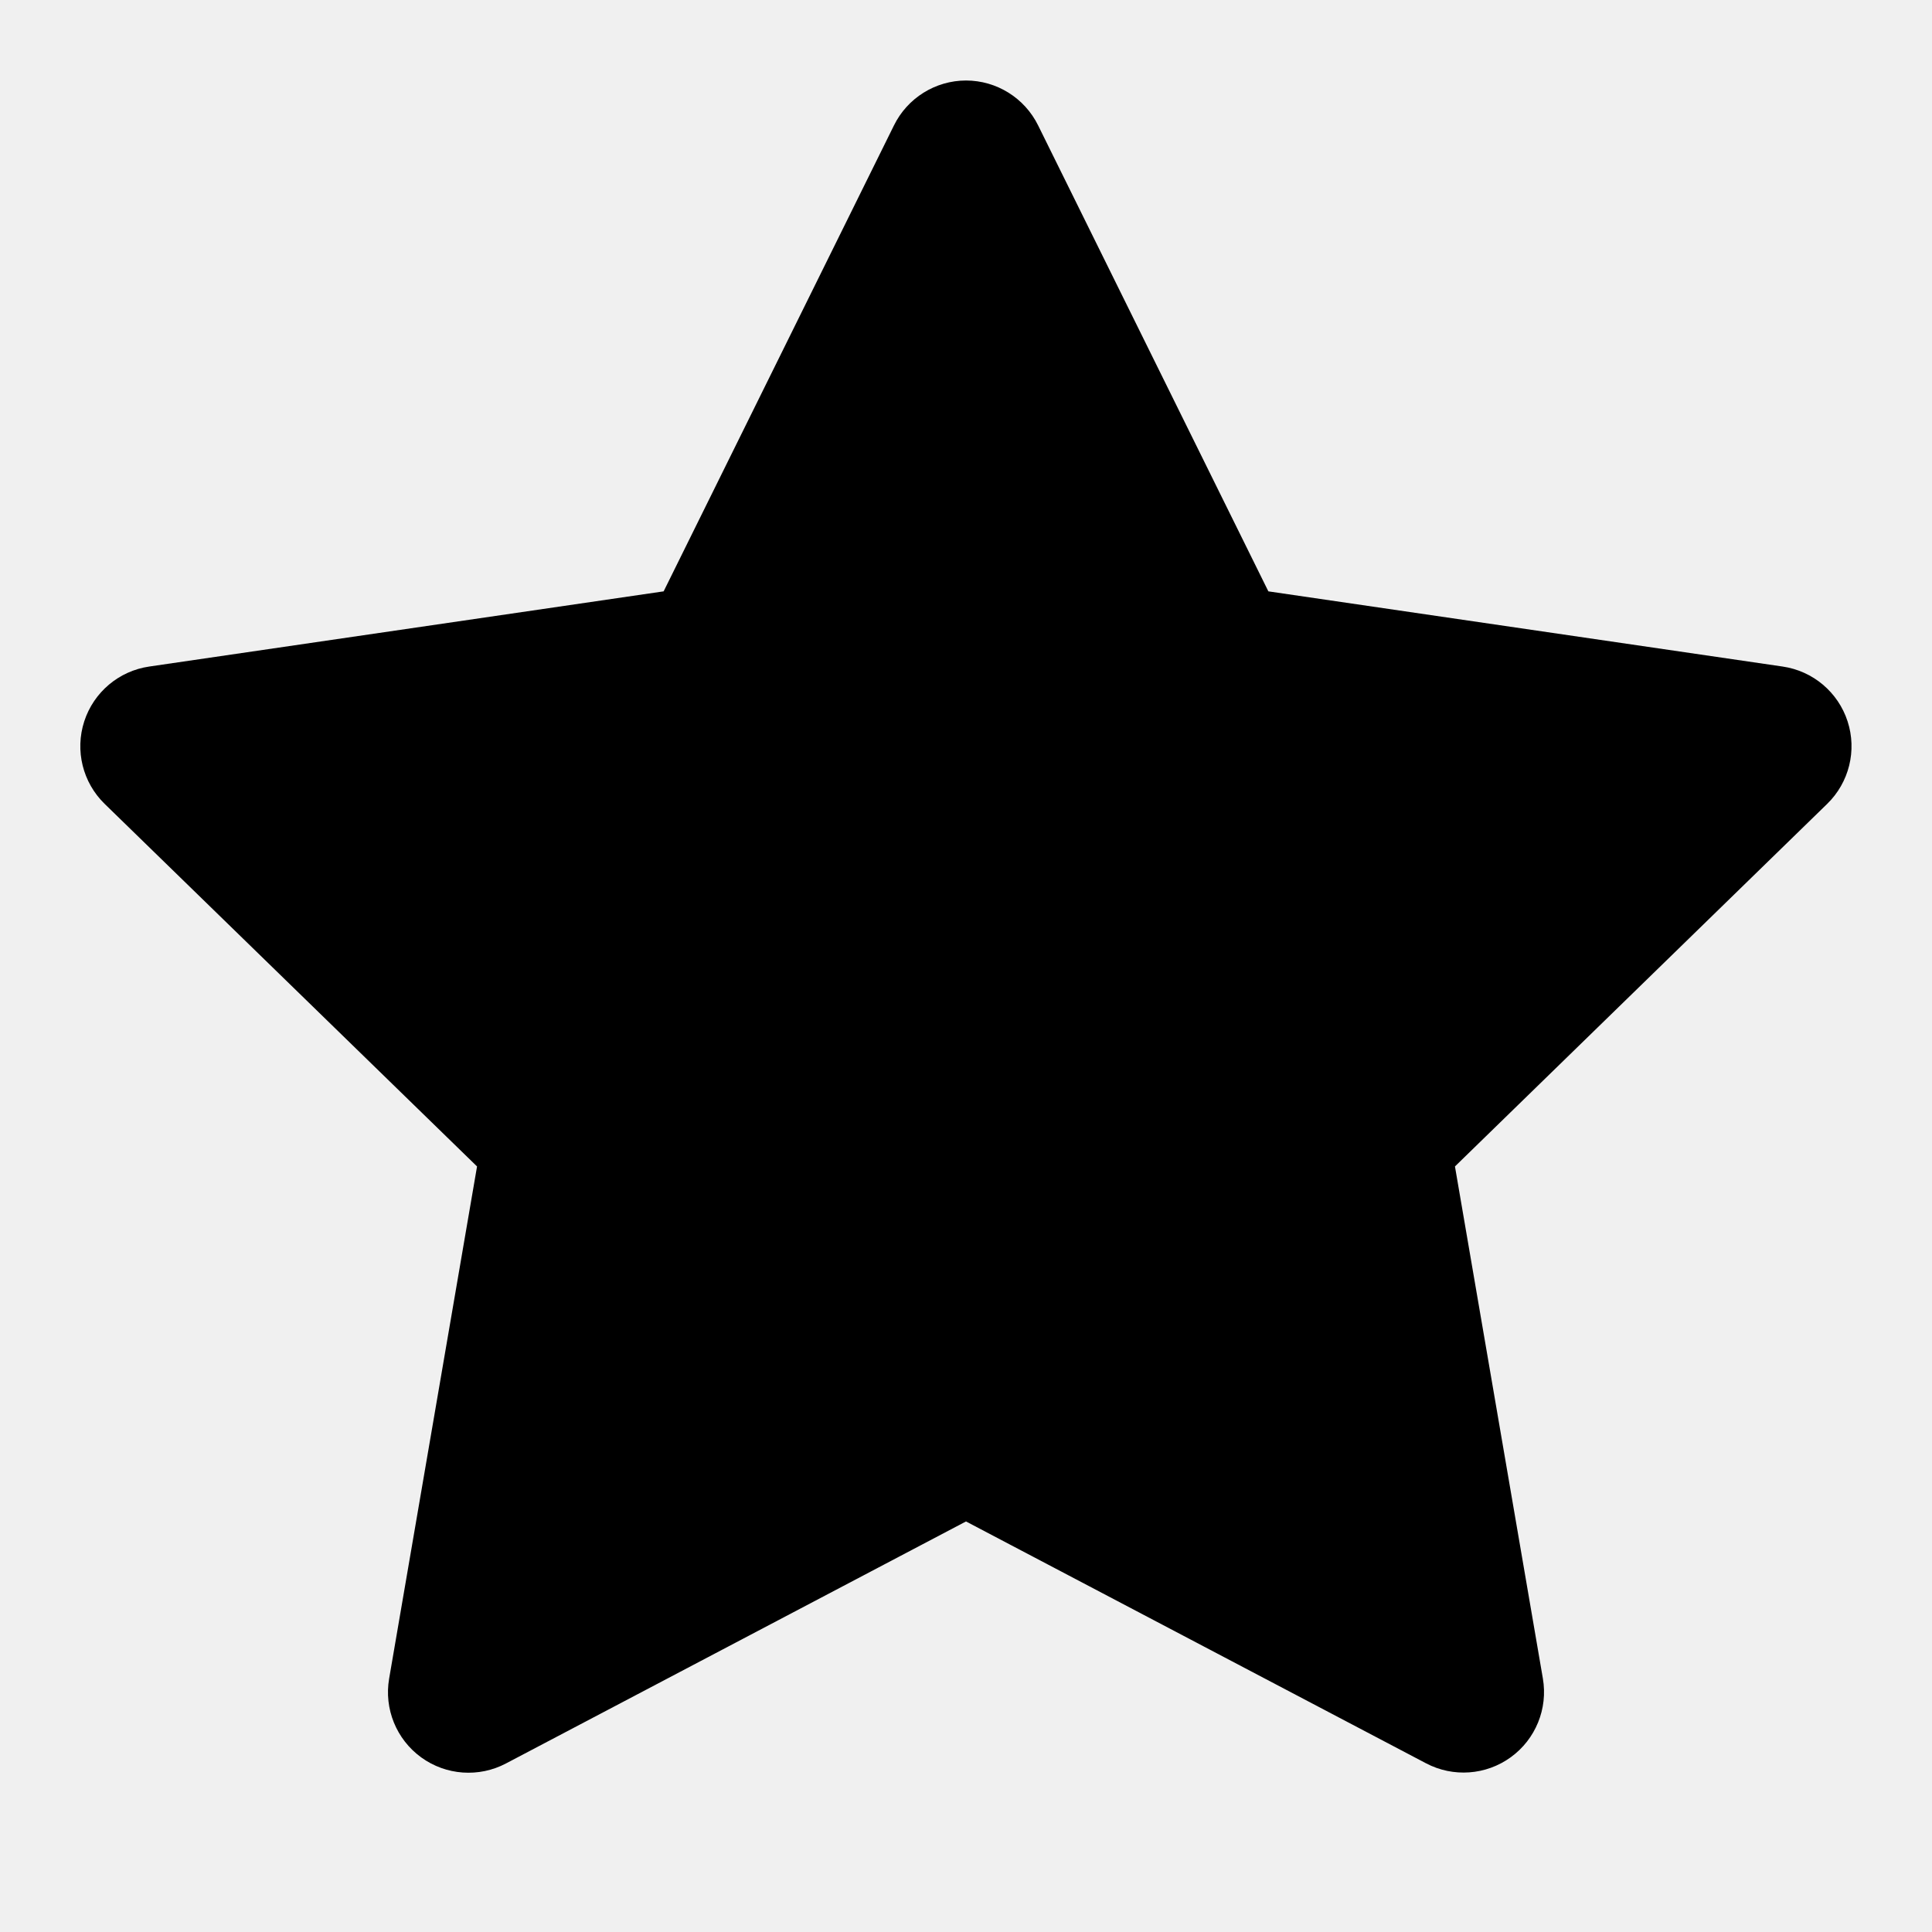
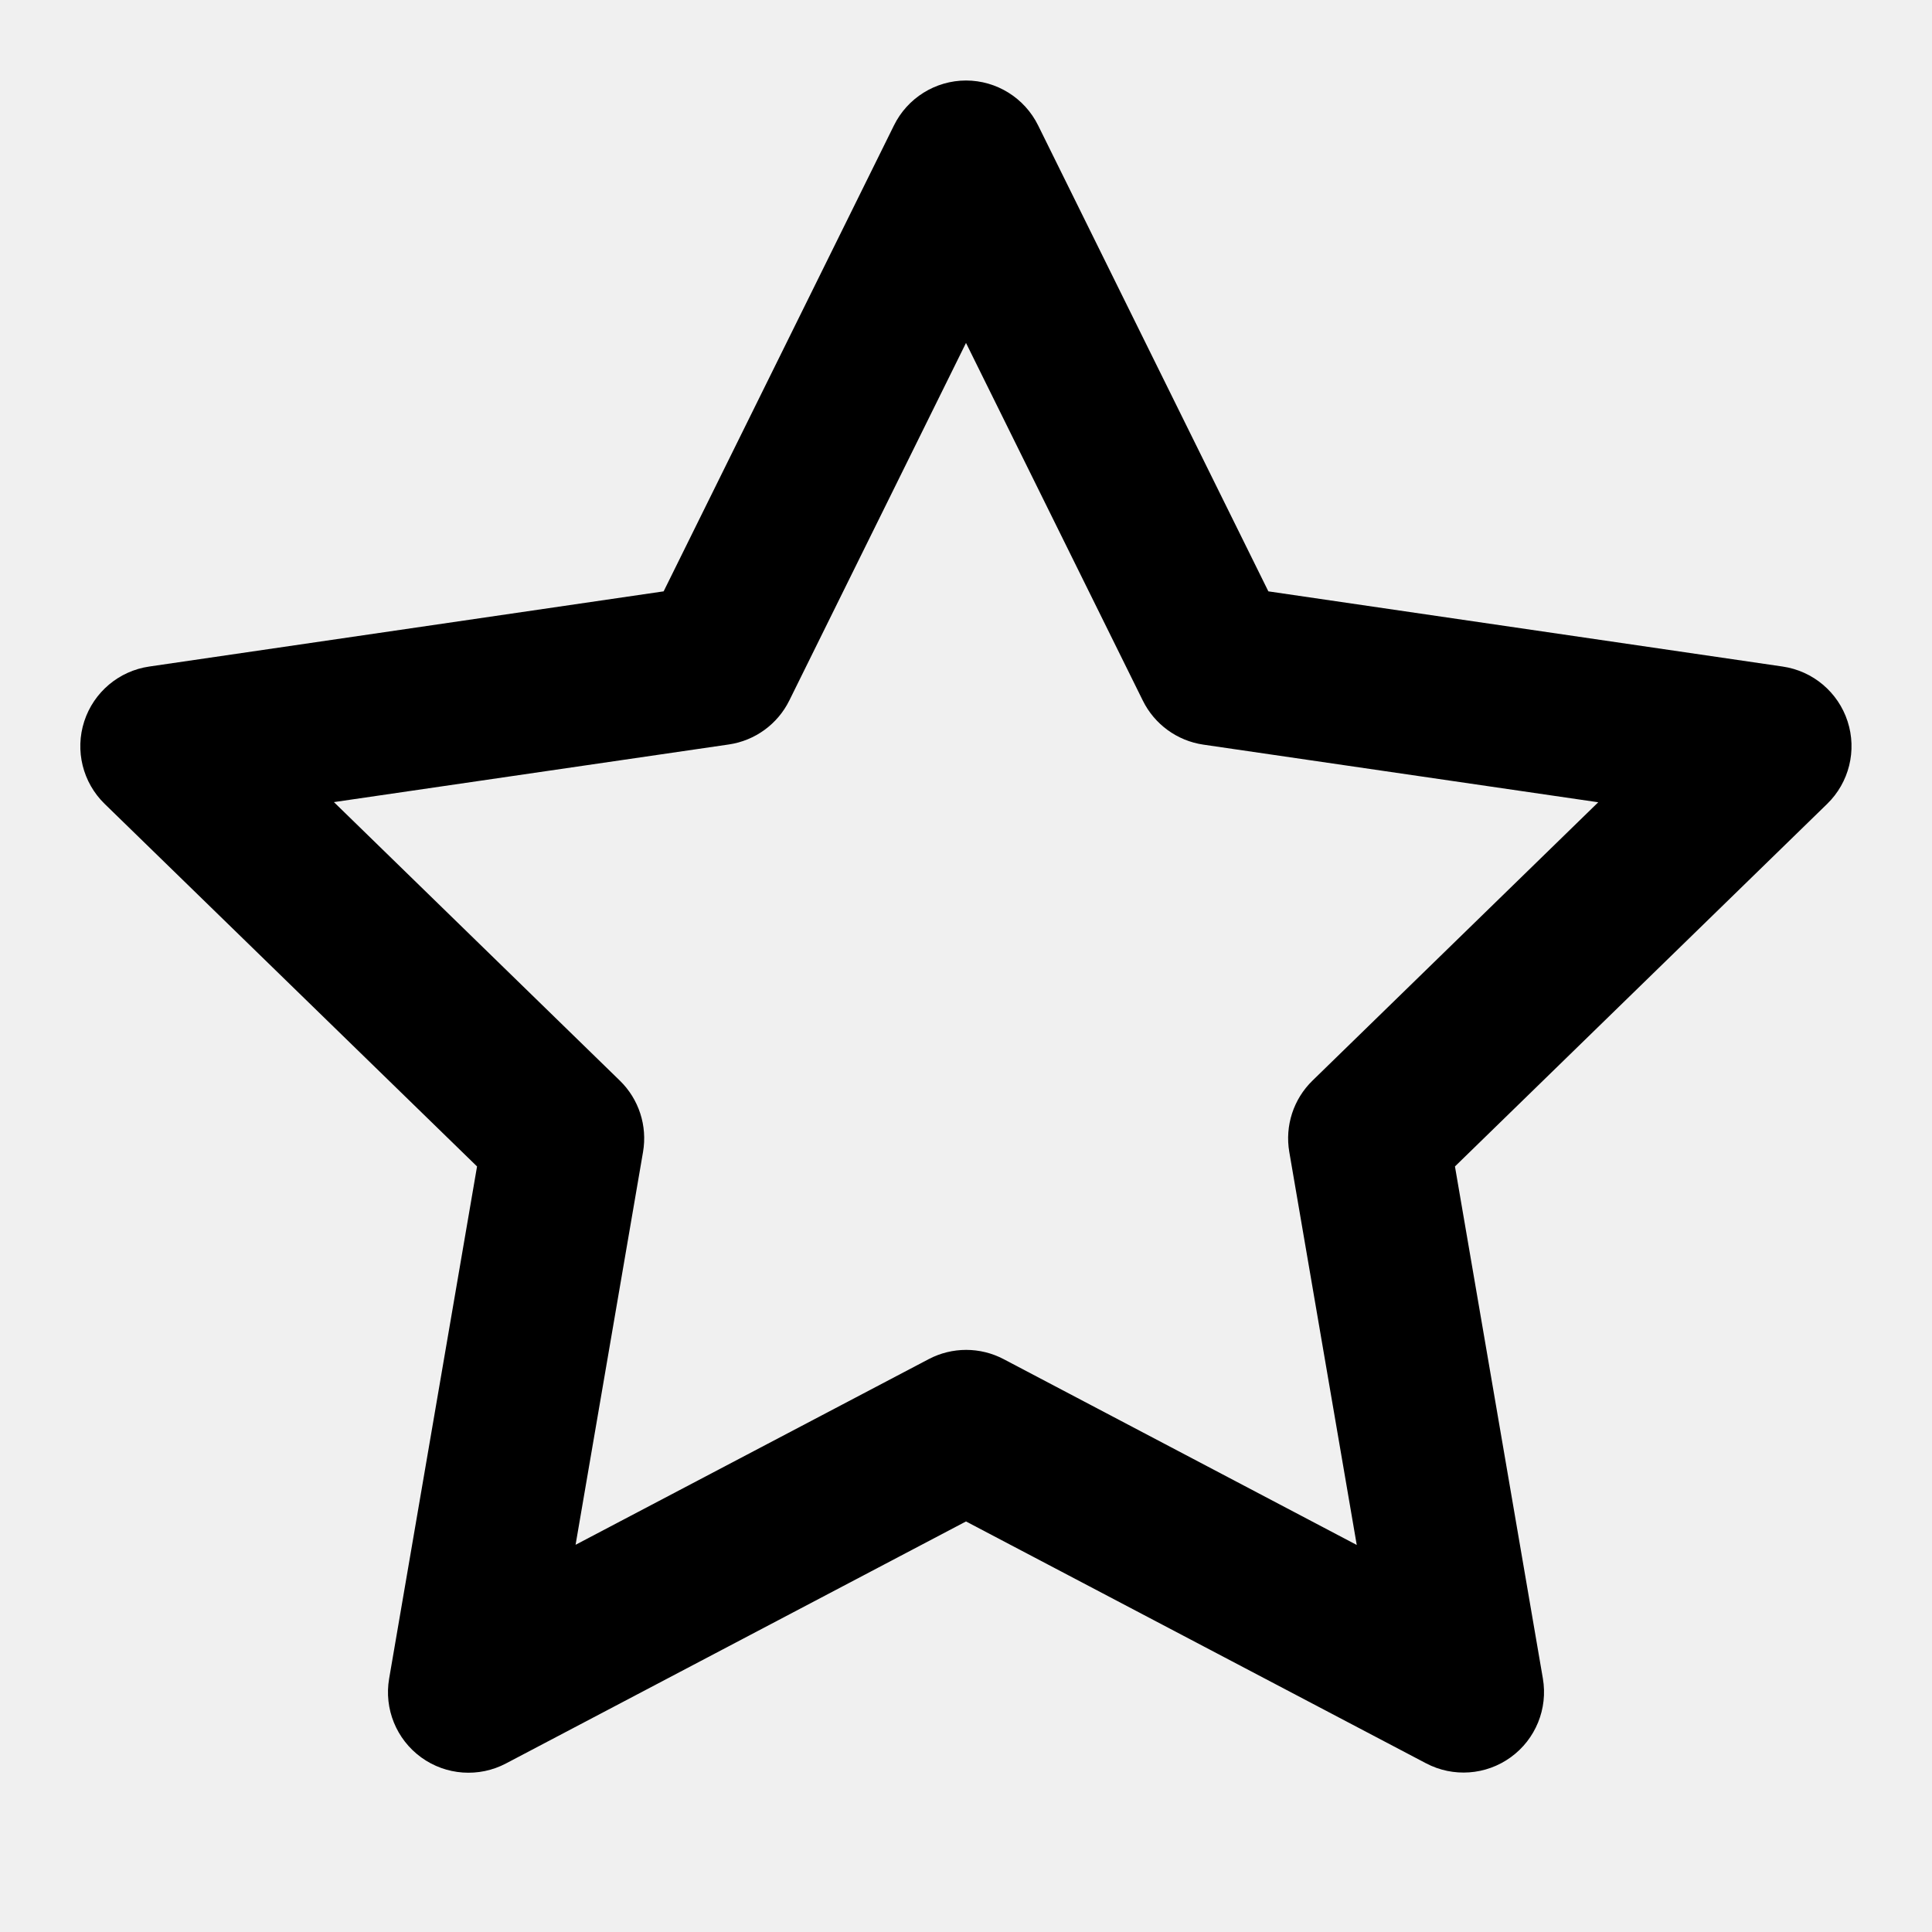
<svg xmlns="http://www.w3.org/2000/svg" width="12" height="12" fill="none" viewBox="0 0 12 12">
  <g clip-path="url(#a)">
-     <path fill="#000" d="m6 1 1.545 3.13L11 4.635 8.5 7.07l.59 3.44L6 8.885 2.91 10.51l.59-3.44L1 4.635l3.455-.505L6 1Z" />
    <path fill="#000" fill-rule="evenodd" d="M6 .5a.5.5 0 0 1 .448.279l1.43 2.894 3.194.467a.5.5 0 0 1 .277.853L9.037 7.245l.546 3.18a.5.5 0 0 1-.726.527L6 9.45l-2.857 1.503a.5.5 0 0 1-.726-.527l.546-3.181L.65 4.993a.5.5 0 0 1 .277-.853l3.195-.467L5.552.78A.5.5 0 0 1 6 .5Zm0 1.63L4.903 4.35a.5.5 0 0 1-.376.274l-2.453.358 1.776 1.73a.5.5 0 0 1 .144.443l-.419 2.44 2.193-1.153a.5.5 0 0 1 .466 0l2.193 1.154-.419-2.441a.5.5 0 0 1 .144-.443l1.775-1.729-2.453-.358a.5.5 0 0 1-.376-.274L6 2.13Z" clip-rule="evenodd" />
  </g>
  <defs>
    <clipPath id="a">
      <path fill="#fff" d="M0 0h12v12H0z" />
    </clipPath>
  </defs>
</svg>
